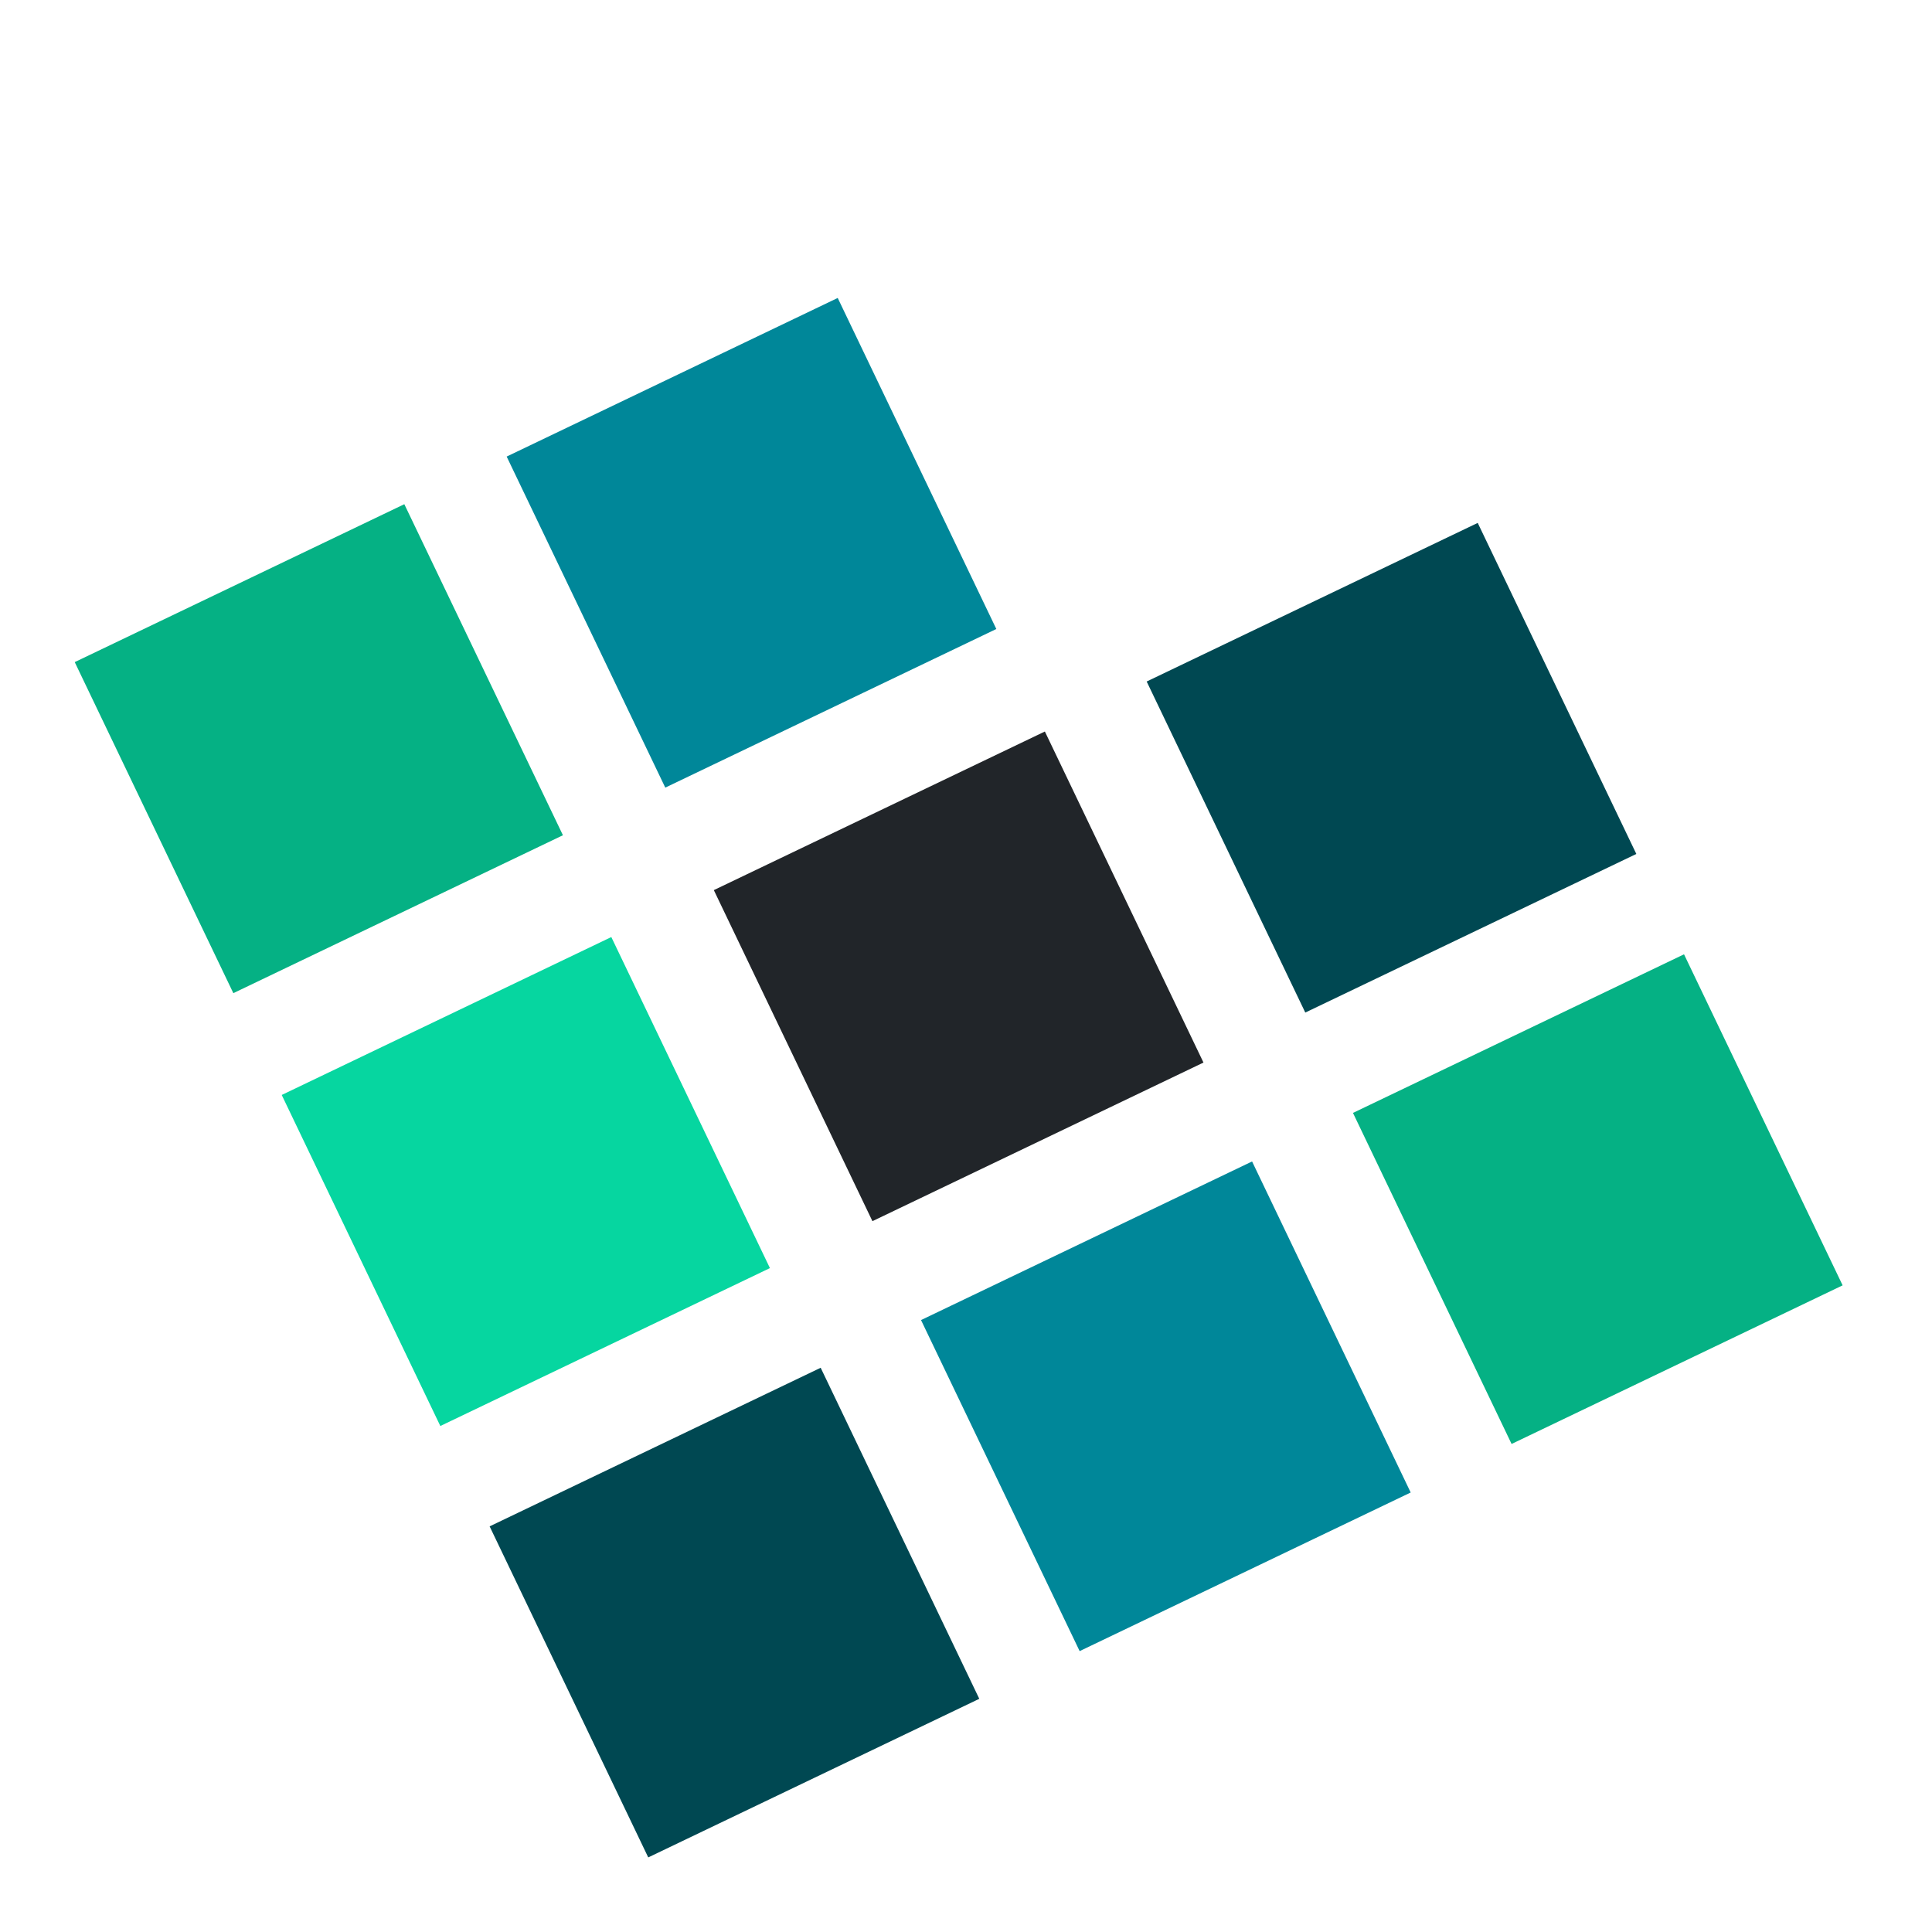
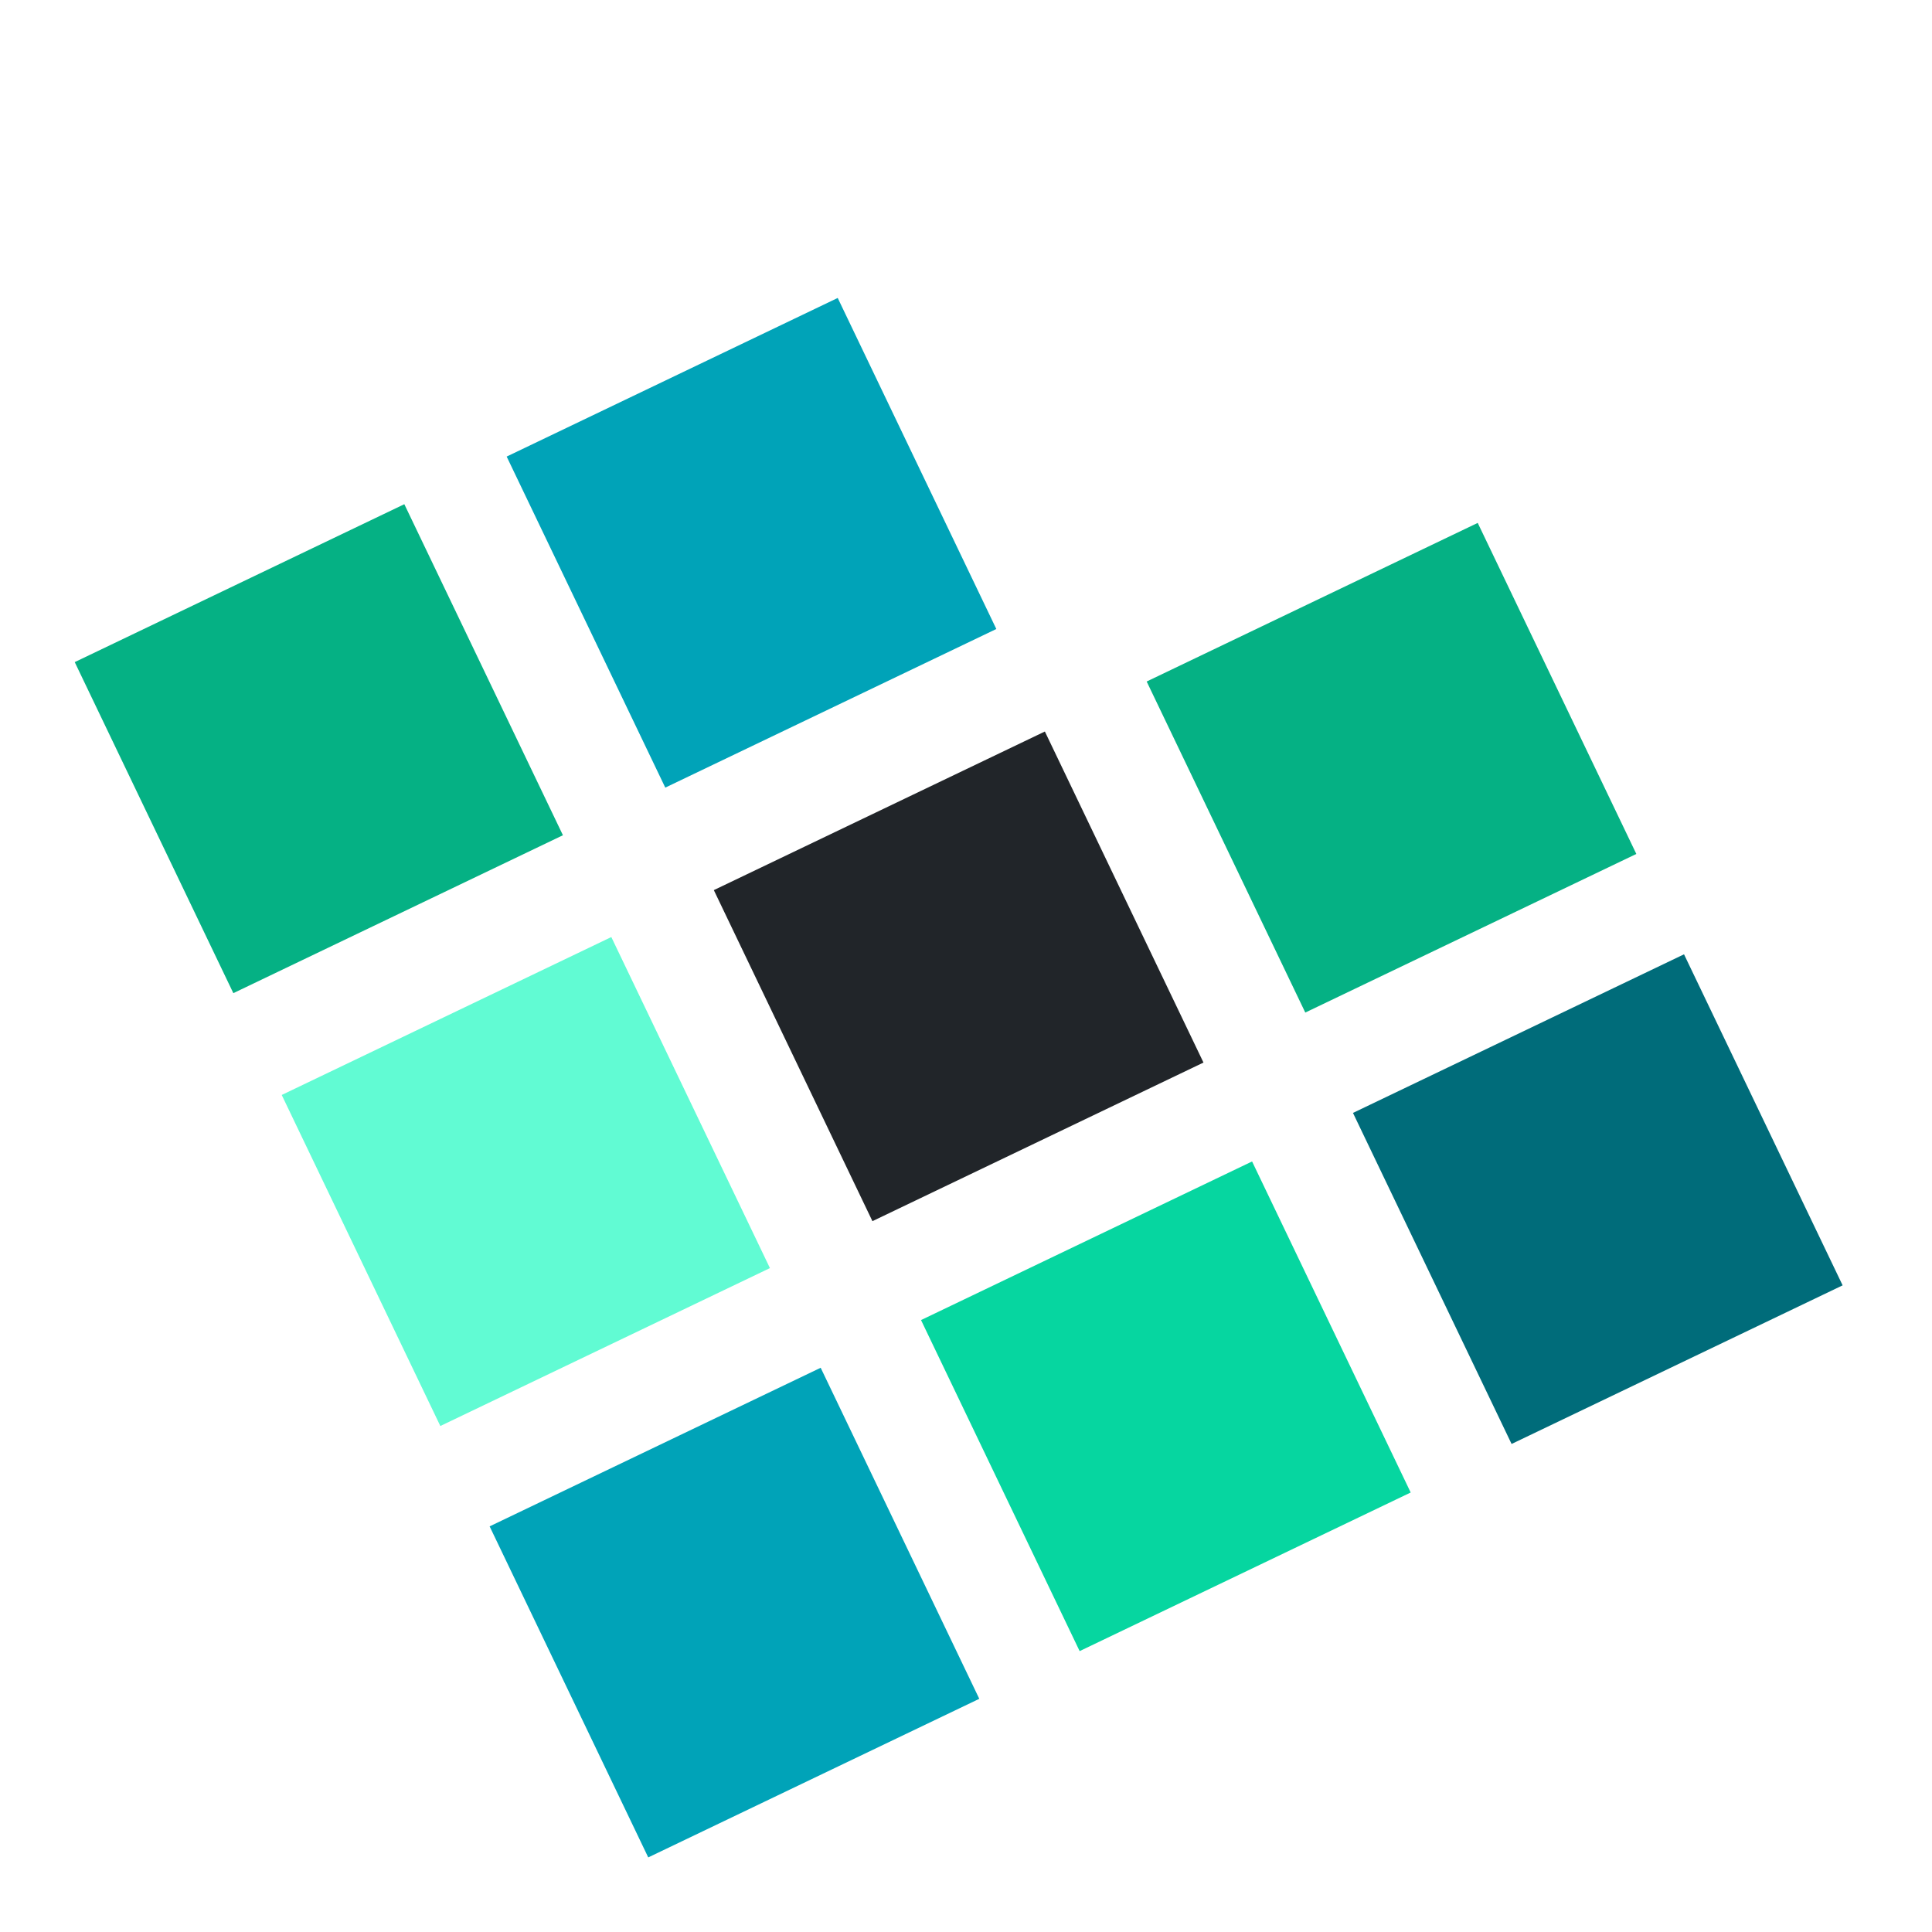
<svg xmlns="http://www.w3.org/2000/svg" id="Layer_1" version="1.1" viewBox="0 0 120 120">
  <defs>
    <style>
      /* --- Light Mode Colors (Default) --- */
    .st1  { fill: #05b184; }
-     .st2  { fill: #008799; }
+     .st2  { fill: #00a3b8; }
    .st3  { fill: #06d6a0; }
    .st4  { fill: #212529; }
-     .st5  { fill: #004852; }
+     .st5  { fill: #006c7a; }
+     .st6  { fill: #61fbd3; }

    /* --- Dark Mode Overrides --- */
    @media (prefers-color-scheme: dark) {
      .st1  { fill: #06d6a0; }
      .st2  { fill: #04815f; }
-       .st3  { fill: #05b184; }
+       .st3  { fill: #61fbd3; }
      .st4  { fill: #f8f7f9; }
      .st5  { fill: #00a3b8; }
+       .st6  { fill: #006c7a; }
    }
    </style>
  </defs>
  <g id="squares">
    <rect class="st1" x="8.4" y="35.1" width="22.7" height="22.8" transform="translate(-18.1 13.1) rotate(-25.6)" />
    <rect class="st2" x="35.3" y="22.3" width="22.8" height="22.8" transform="translate(-10 23.5) rotate(-25.6)" />
-     <rect class="st3" x="21.3" y="62" width="22.7" height="22.8" transform="translate(-28.5 21.3) rotate(-25.6)" />
+     <rect class="st6" x="21.3" y="62" width="22.7" height="22.8" transform="translate(-28.5 21.3) rotate(-25.6)" />
    <rect class="st4" x="48.1" y="49.2" width="22.8" height="22.8" transform="translate(-20.3 31.7) rotate(-25.6)" />
-     <rect class="st5" x="75" y="36.3" width="22.8" height="22.8" transform="translate(-12.1 42) rotate(-25.6)" />
-     <rect class="st5" x="34.2" y="88.8" width="22.8" height="22.8" transform="translate(-38.8 29.5) rotate(-25.6)" />
-     <rect class="st2" x="61" y="75.9" width="22.8" height="22.8" transform="translate(-30.6 39.9) rotate(-25.6)" />
-     <rect class="st1" x="87.9" y="63.1" width="22.8" height="22.8" transform="translate(-22.5 50.2) rotate(-25.6)" />
+     <rect class="st1" x="75" y="36.3" width="22.8" height="22.8" transform="translate(-12.1 42) rotate(-25.6)" />
+     <rect class="st2" x="34.2" y="88.8" width="22.8" height="22.8" transform="translate(-38.8 29.5) rotate(-25.6)" />
+     <rect class="st3" x="61" y="75.9" width="22.8" height="22.8" transform="translate(-30.6 39.9) rotate(-25.6)" />
+     <rect class="st5" x="87.9" y="63.1" width="22.8" height="22.8" transform="translate(-22.5 50.2) rotate(-25.6)" />
  </g>
</svg>
